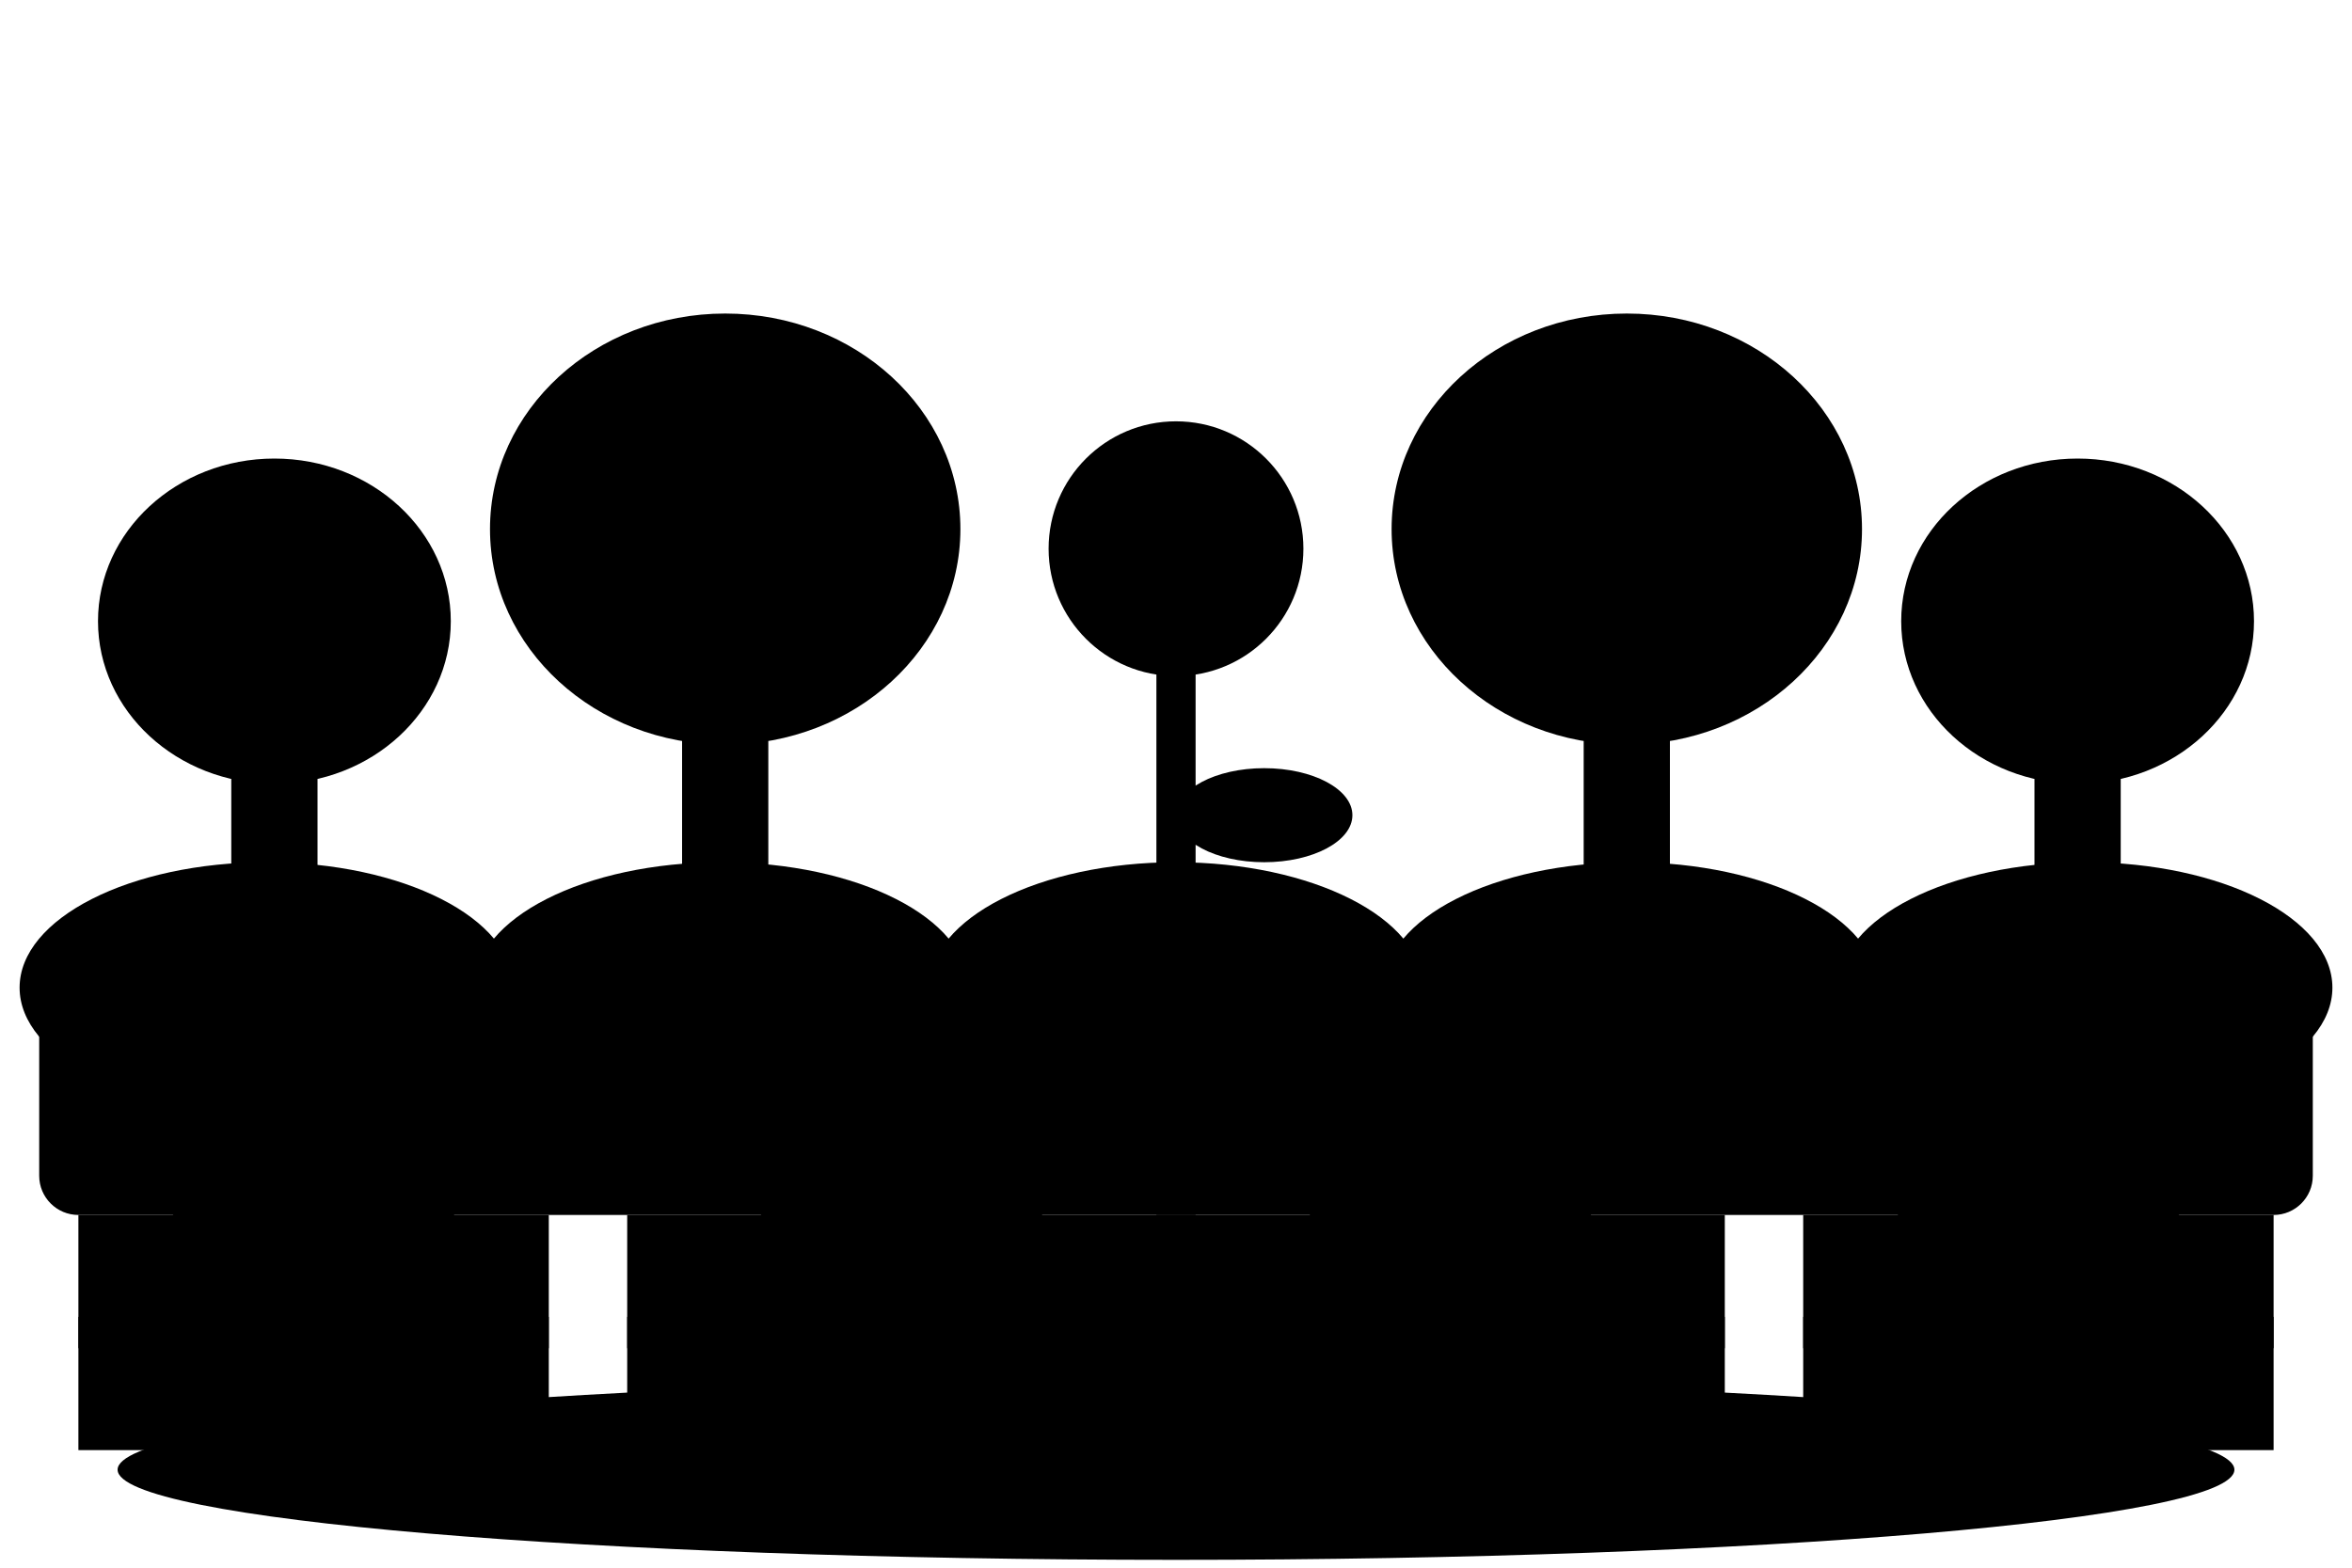
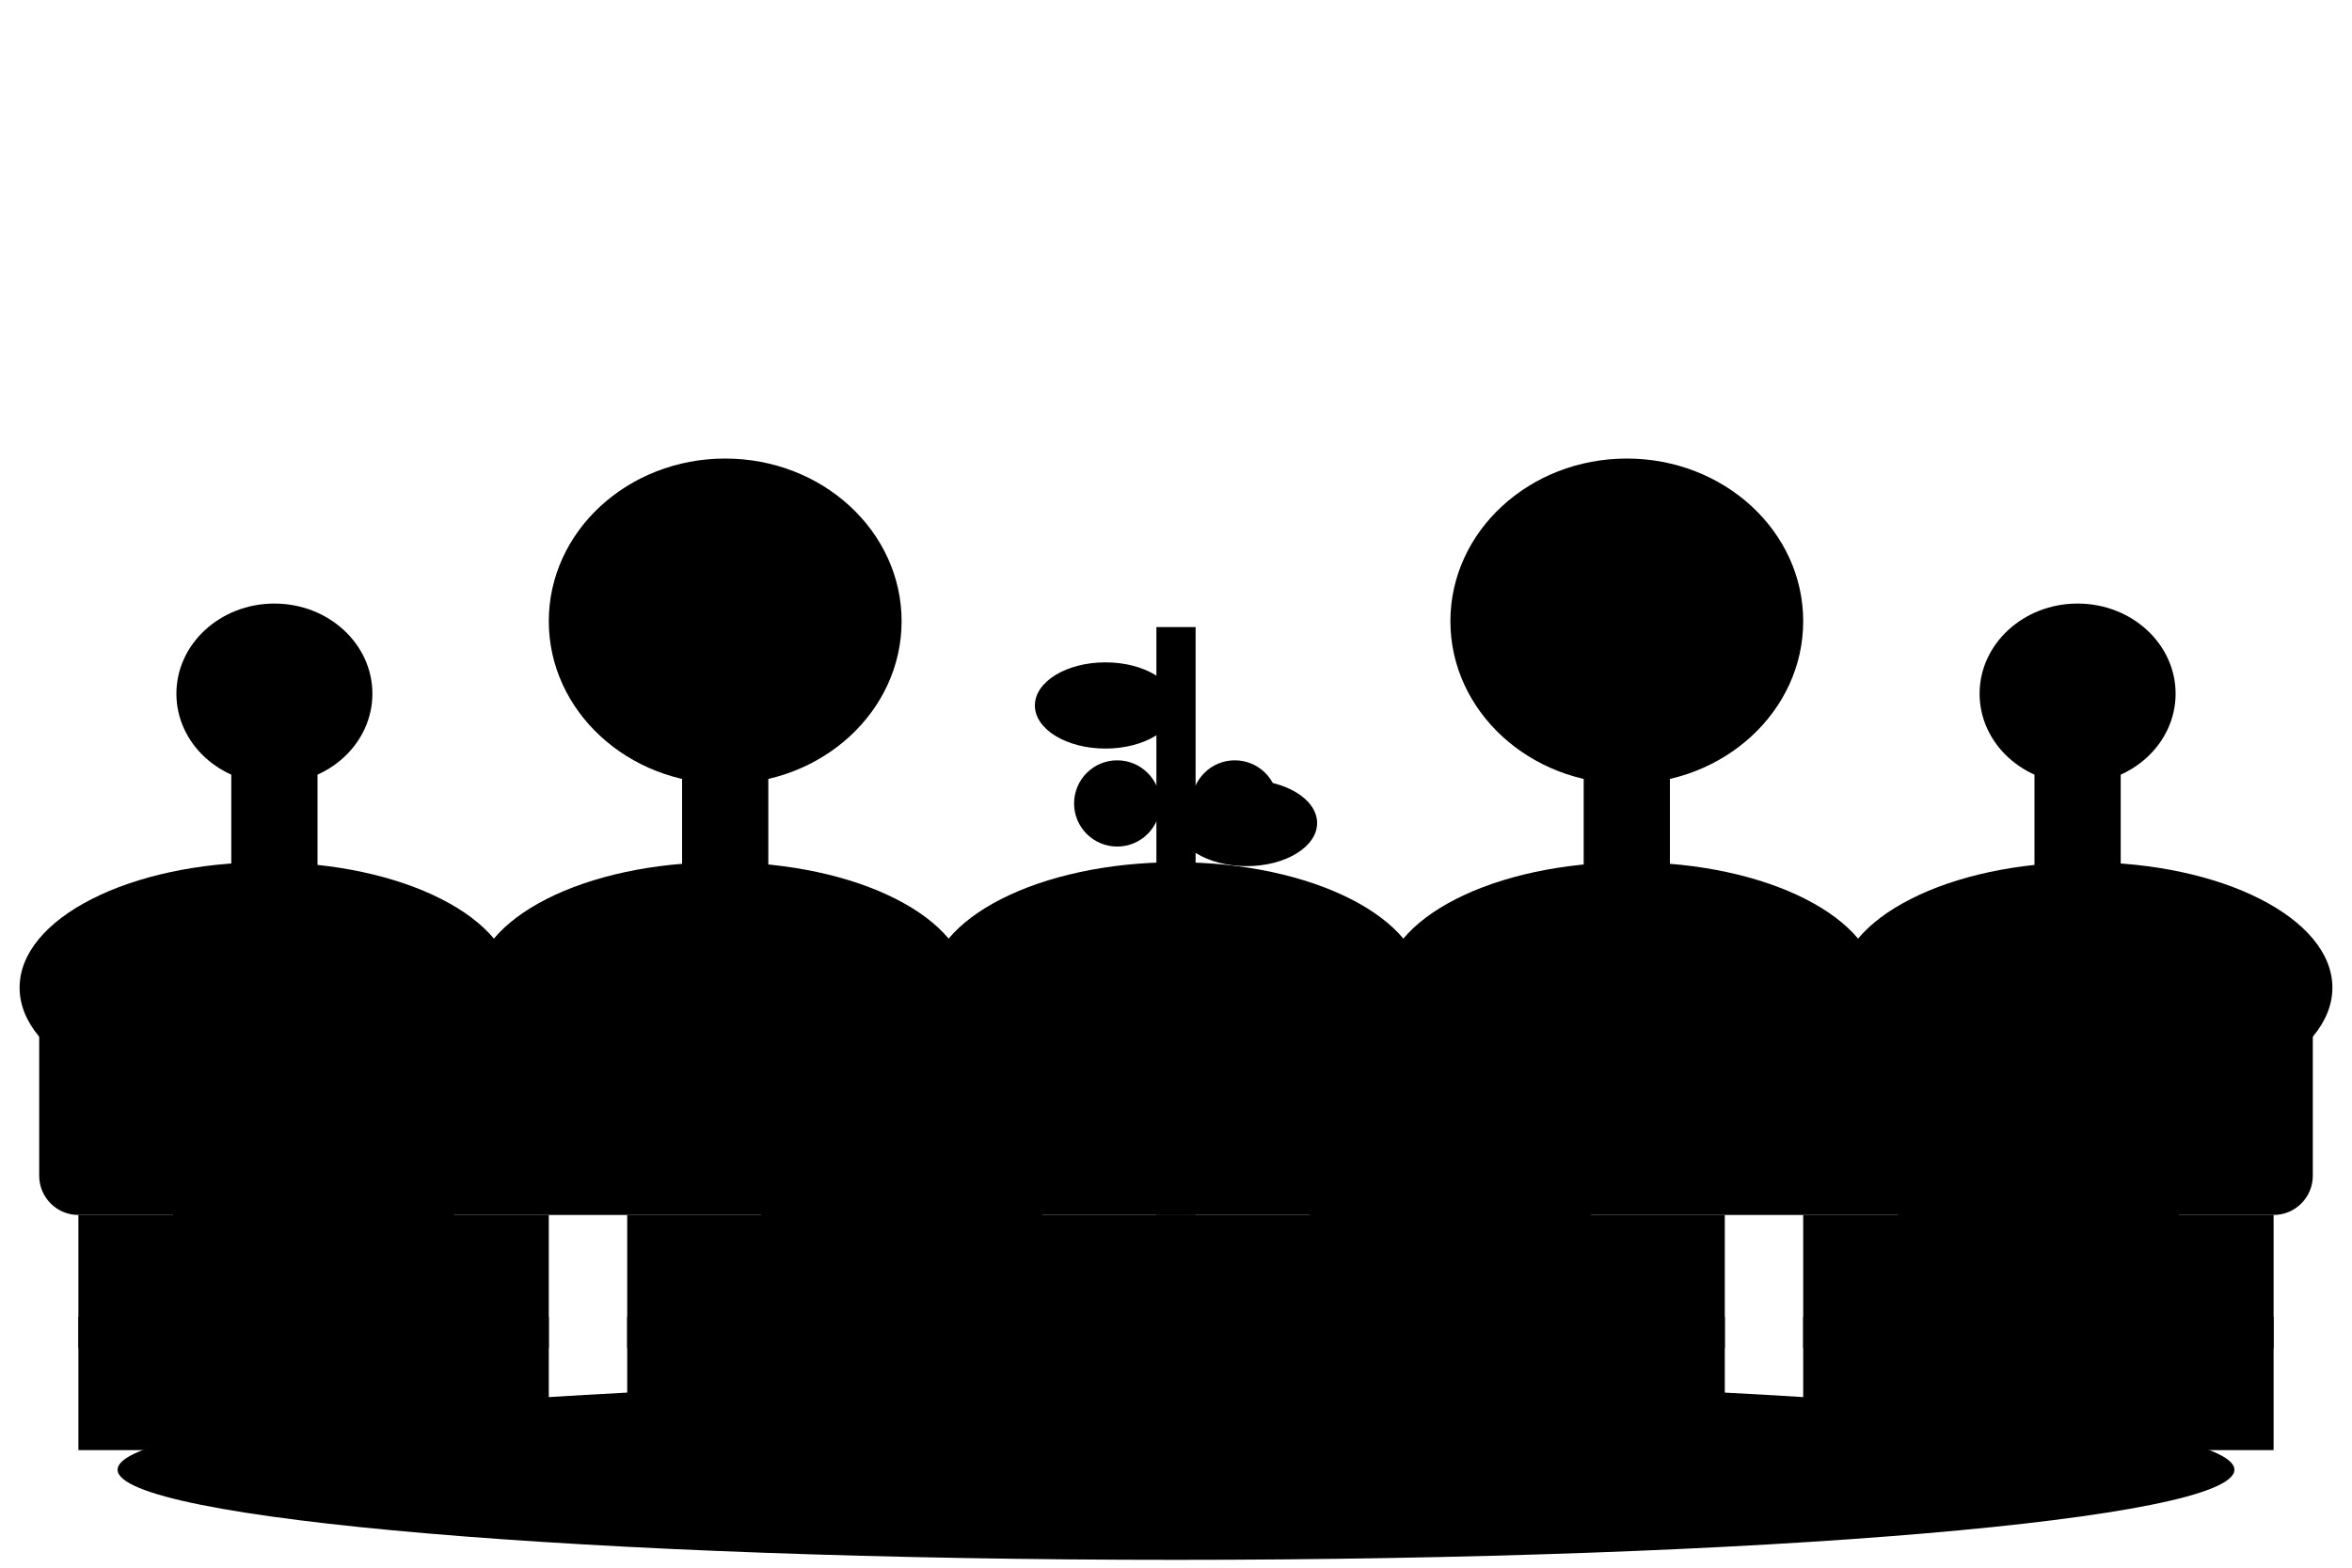
<svg xmlns="http://www.w3.org/2000/svg" viewBox="0 0 120 80">
  <ellipse class="tint-strong" cx="60" cy="75" rx="54" ry="4.6" />
  <rect class="fg" x="53" y="74" width="14" height="3.5" rx="1" />
  <rect class="bg" x="54.4" y="75.4" width="11.2" height="0.7" />
-   <path class="fg" d="M11.8 31.7H16.2V58H11.8ZM5 31.7a9 8.3 0 1 1 18 0a9 8.3 0 1 1 -18 0Z" />
-   <ellipse class="bg" cx="14" cy="31.7" rx="7" ry="6.3" />
-   <ellipse class="accent" cx="10" cy="31.3" rx="2.8" ry="2.8" />
-   <path class="fg" d="M103.8 31.7H108.2V58H103.8ZM97 31.7a9 8.3 0 1 1 18 0a9 8.3 0 1 1 -18 0Z" />
-   <ellipse class="bg" cx="106" cy="31.7" rx="7" ry="6.3" />
-   <ellipse class="accent" cx="102" cy="31.3" rx="2.8" ry="2.8" />
-   <path class="fg" d="M34.8 27H39.2V58H34.8ZM25 27a12 11 0 1 1 24 0a12 11 0 1 1 -24 0Z" />
-   <ellipse class="bg" cx="37" cy="27" rx="10" ry="9" />
-   <path class="accent" d="M28.8 26.4a2.8 2.8 0 1 1 5.6 0a2.8 2.8 0 1 1 -5.6 0ZM39 22.8a2.8 2.8 0 1 1 5.6 0a2.8 2.8 0 1 1 -5.6 0Z" />
-   <path class="fg" d="M80.8 27H85.2V58H80.8ZM71 27a12 11 0 1 1 24 0a12 11 0 1 1 -24 0Z" />
-   <ellipse class="bg" cx="83" cy="27" rx="10" ry="9" />
-   <path class="accent" d="M74.8 26.4a2.8 2.8 0 1 1 5.6 0a2.8 2.8 0 1 1 -5.6 0ZM85 22.8a2.8 2.8 0 1 1 5.6 0a2.8 2.8 0 1 1 -5.6 0Z" />
+   <path class="fg" d="M11.8 35.4H16.2V58H11.8ZM9 35.4a5 4.6 0 1 1 10 0a5 4.6 0 1 1 -10 0Z" />
+   <ellipse class="bg" cx="14" cy="35.4" rx="3" ry="2.6" />
+   <path class="fg" d="M103.8 35.4H108.2V58H103.8ZM101 35.4a5 4.6 0 1 1 10 0a5 4.6 0 1 1 -10 0Z" />
+   <ellipse class="bg" cx="106" cy="35.4" rx="3" ry="2.6" />
+   <path class="fg" d="M34.8 31.7H39.2V58H34.8ZM28 31.7a9 8.3 0 1 1 18 0a9 8.3 0 1 1 -18 0Z" />
+   <ellipse class="bg" cx="37" cy="31.7" rx="7" ry="6.3" />
+   <path class="fg" d="M80.8 31.7H85.2V58H80.8ZM74 31.7a9 8.3 0 1 1 18 0a9 8.3 0 1 1 -18 0Z" />
+   <ellipse class="bg" cx="83" cy="31.7" rx="7" ry="6.3" />
  <path class="fg" d="M1 50.4a12.6 6.4 0 1 1 25.2 0a12.6 6.4 0 1 1 -25.2 0ZM24.2 50.4a12.6 6.4 0 1 1 25.2 0a12.6 6.4 0 1 1 -25.2 0ZM47.4 50.4a12.6 6.4 0 1 1 25.2 0a12.6 6.4 0 1 1 -25.2 0ZM70.6 50.4a12.6 6.4 0 1 1 25.2 0a12.6 6.4 0 1 1 -25.2 0ZM93.8 50.4a12.6 6.4 0 1 1 25.2 0a12.6 6.4 0 1 1 -25.2 0Z" />
  <rect class="fg" x="2" y="50.4" width="116" height="11.6" rx="2" />
  <path class="bg" d="M3 50.4a10.6 4.4 0 1 1 21.2 0a10.6 4.4 0 1 1 -21.2 0ZM26.2 50.4a10.6 4.4 0 1 1 21.2 0a10.6 4.4 0 1 1 -21.2 0ZM49.4 50.4a10.6 4.4 0 1 1 21.2 0a10.6 4.4 0 1 1 -21.2 0ZM72.6 50.4a10.6 4.4 0 1 1 21.2 0a10.6 4.4 0 1 1 -21.2 0ZM95.8 50.4a10.6 4.4 0 1 1 21.2 0a10.6 4.4 0 1 1 -21.2 0ZM4 50.4H116V60H4Z" />
-   <path class="fg" d="M59 28H61V62H59ZM51 48.4a4.5 2.4 0 1 1 9 0a4.5 2.4 0 1 1 -9 0ZM60 41.6a4.5 2.4 0 1 1 9 0a4.5 2.4 0 1 1 -9 0Z" />
-   <path class="bg" d="M52.4 48.4a3.1 1 0 1 1 6.2 0a3.1 1 0 1 1 -6.2 0ZM61.4 41.6a3.1 1 0 1 1 6.2 0a3.1 1 0 1 1 -6.2 0Z" />
-   <ellipse class="fg" cx="60" cy="28" rx="6.5" ry="6.5" />
-   <ellipse class="accent" cx="60" cy="28" rx="4.7" ry="4.7" />
-   <path class="fg" d="M58 28a2 2 0 1 1 4 0a2 2 0 1 1 -4 0ZM38 58.8a8 7.2 0 1 1 16 0a8 7.2 0 1 1 -16 0ZM66 58.8a8 7.2 0 1 1 16 0a8 7.2 0 1 1 -16 0ZM8 58.8a8 7.2 0 1 1 16 0a8 7.2 0 1 1 -16 0ZM96 58.8a8 7.2 0 1 1 16 0a8 7.2 0 1 1 -16 0Z" />
-   <path class="bg" d="M39.6 58.8a6.4 5.6 0 1 1 12.8 0a6.4 5.6 0 1 1 -12.8 0ZM67.6 58.8a6.4 5.6 0 1 1 12.8 0a6.4 5.6 0 1 1 -12.8 0ZM9.6 58.8a6.4 5.6 0 1 1 12.8 0a6.4 5.6 0 1 1 -12.8 0ZM97.6 58.8a6.4 5.6 0 1 1 12.8 0a6.4 5.6 0 1 1 -12.8 0Z" />
-   <path class="fg" d="M45.2 53.2H46.8V62H45.2ZM73.2 53.2H74.8V62H73.2ZM15.2 53.2H16.8V62H15.2ZM103.2 53.2H104.8V62H103.2ZM32 62H88V74H32ZM4 62H28V74H4ZM92 62H116V74H92Z" />
+   <path class="fg" d="M59 32H61V62H59ZM52.8 36a3.6 2.2 0 1 1 7.2 0a3.6 2.2 0 1 1 -7.2 0ZM60 42a3.6 2.2 0 1 1 7.2 0a3.6 2.2 0 1 1 -7.2 0ZM52.8 48a3.6 2.2 0 1 1 7.2 0a3.6 2.2 0 1 1 -7.2 0Z" />
+   <path class="bg" d="M54.1 36a2.3 0.9 0 1 1 4.6 0a2.3 0.9 0 1 1 -4.6 0ZM61.3 42a2.3 0.9 0 1 1 4.6 0a2.3 0.9 0 1 1 -4.6 0ZM54.1 48a2.3 0.9 0 1 1 4.6 0a2.3 0.9 0 1 1 -4.6 0Z" />
+   <path class="accent" d="M54.8 41a2.2 2.2 0 1 1 4.4 0a2.2 2.2 0 1 1 -4.4 0ZM60.8 41a2.2 2.2 0 1 1 4.4 0a2.2 2.2 0 1 1 -4.4 0Z" />
+   <path class="fg" d="M8 58.8a8 7.2 0 1 1 16 0a8 7.2 0 1 1 -16 0ZM38 58.8a8 7.2 0 1 1 16 0a8 7.2 0 1 1 -16 0ZM66 58.8a8 7.2 0 1 1 16 0a8 7.2 0 1 1 -16 0ZM96 58.8a8 7.2 0 1 1 16 0a8 7.2 0 1 1 -16 0Z" />
+   <path class="bg" d="M9.6 58.8a6.4 5.6 0 1 1 12.8 0a6.4 5.6 0 1 1 -12.8 0ZM39.6 58.8a6.4 5.6 0 1 1 12.8 0a6.4 5.6 0 1 1 -12.8 0ZM67.6 58.8a6.4 5.6 0 1 1 12.8 0a6.4 5.6 0 1 1 -12.8 0ZM97.6 58.8a6.4 5.6 0 1 1 12.8 0a6.4 5.6 0 1 1 -12.8 0Z" />
+   <path class="fg" d="M15.2 53.2H16.8V62H15.2ZM45.2 53.2H46.8V62H45.2ZM73.2 53.2H74.8V62H73.2ZM103.2 53.2H104.8V62H103.2Z" />
+   <path class="accent" d="M16.6 55a2.4 2.4 0 1 1 4.8 0a2.4 2.4 0 1 1 -4.8 0ZM46.6 55a2.4 2.4 0 1 1 4.8 0a2.4 2.4 0 1 1 -4.8 0ZM74.6 55a2.4 2.4 0 1 1 4.8 0a2.4 2.4 0 1 1 -4.8 0ZM104.6 55a2.4 2.4 0 1 1 4.8 0a2.4 2.4 0 1 1 -4.8 0Z" />
+   <path class="fg" d="M32 62H88V74H32ZM4 62H28V74H4ZM92 62H116V74H92Z" />
  <path class="bg" d="M34 64H86V72H34ZM6 64H26V72H6ZM94 64H114V72H94Z" />
  <path class="fg" d="M32 67.2H88V68.8H32ZM4 67.2H28V68.8H4ZM92 67.2H116V68.8H92Z" />
</svg>
